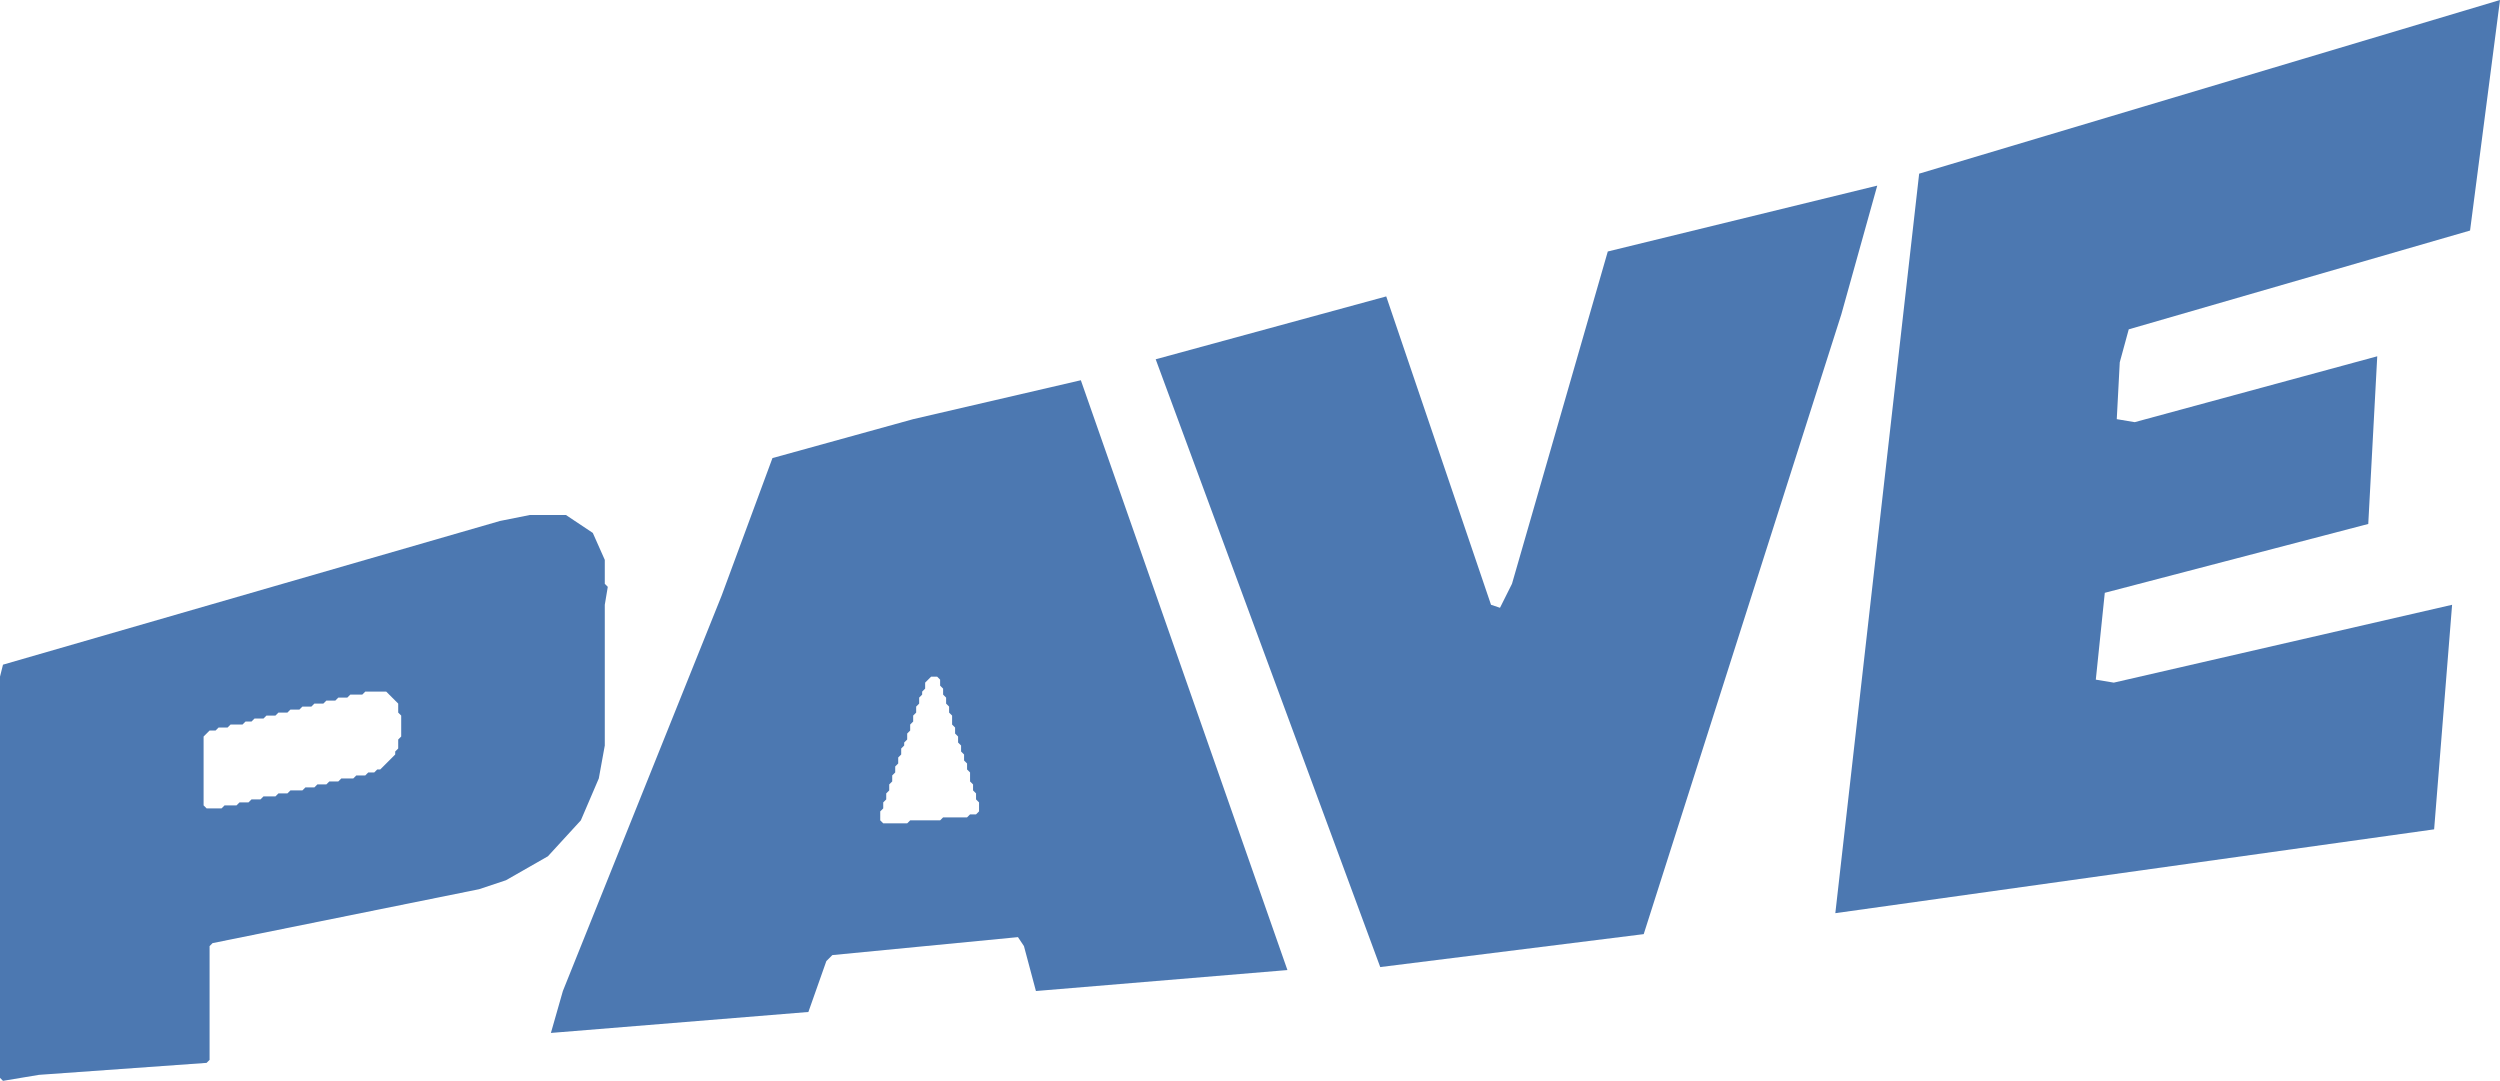
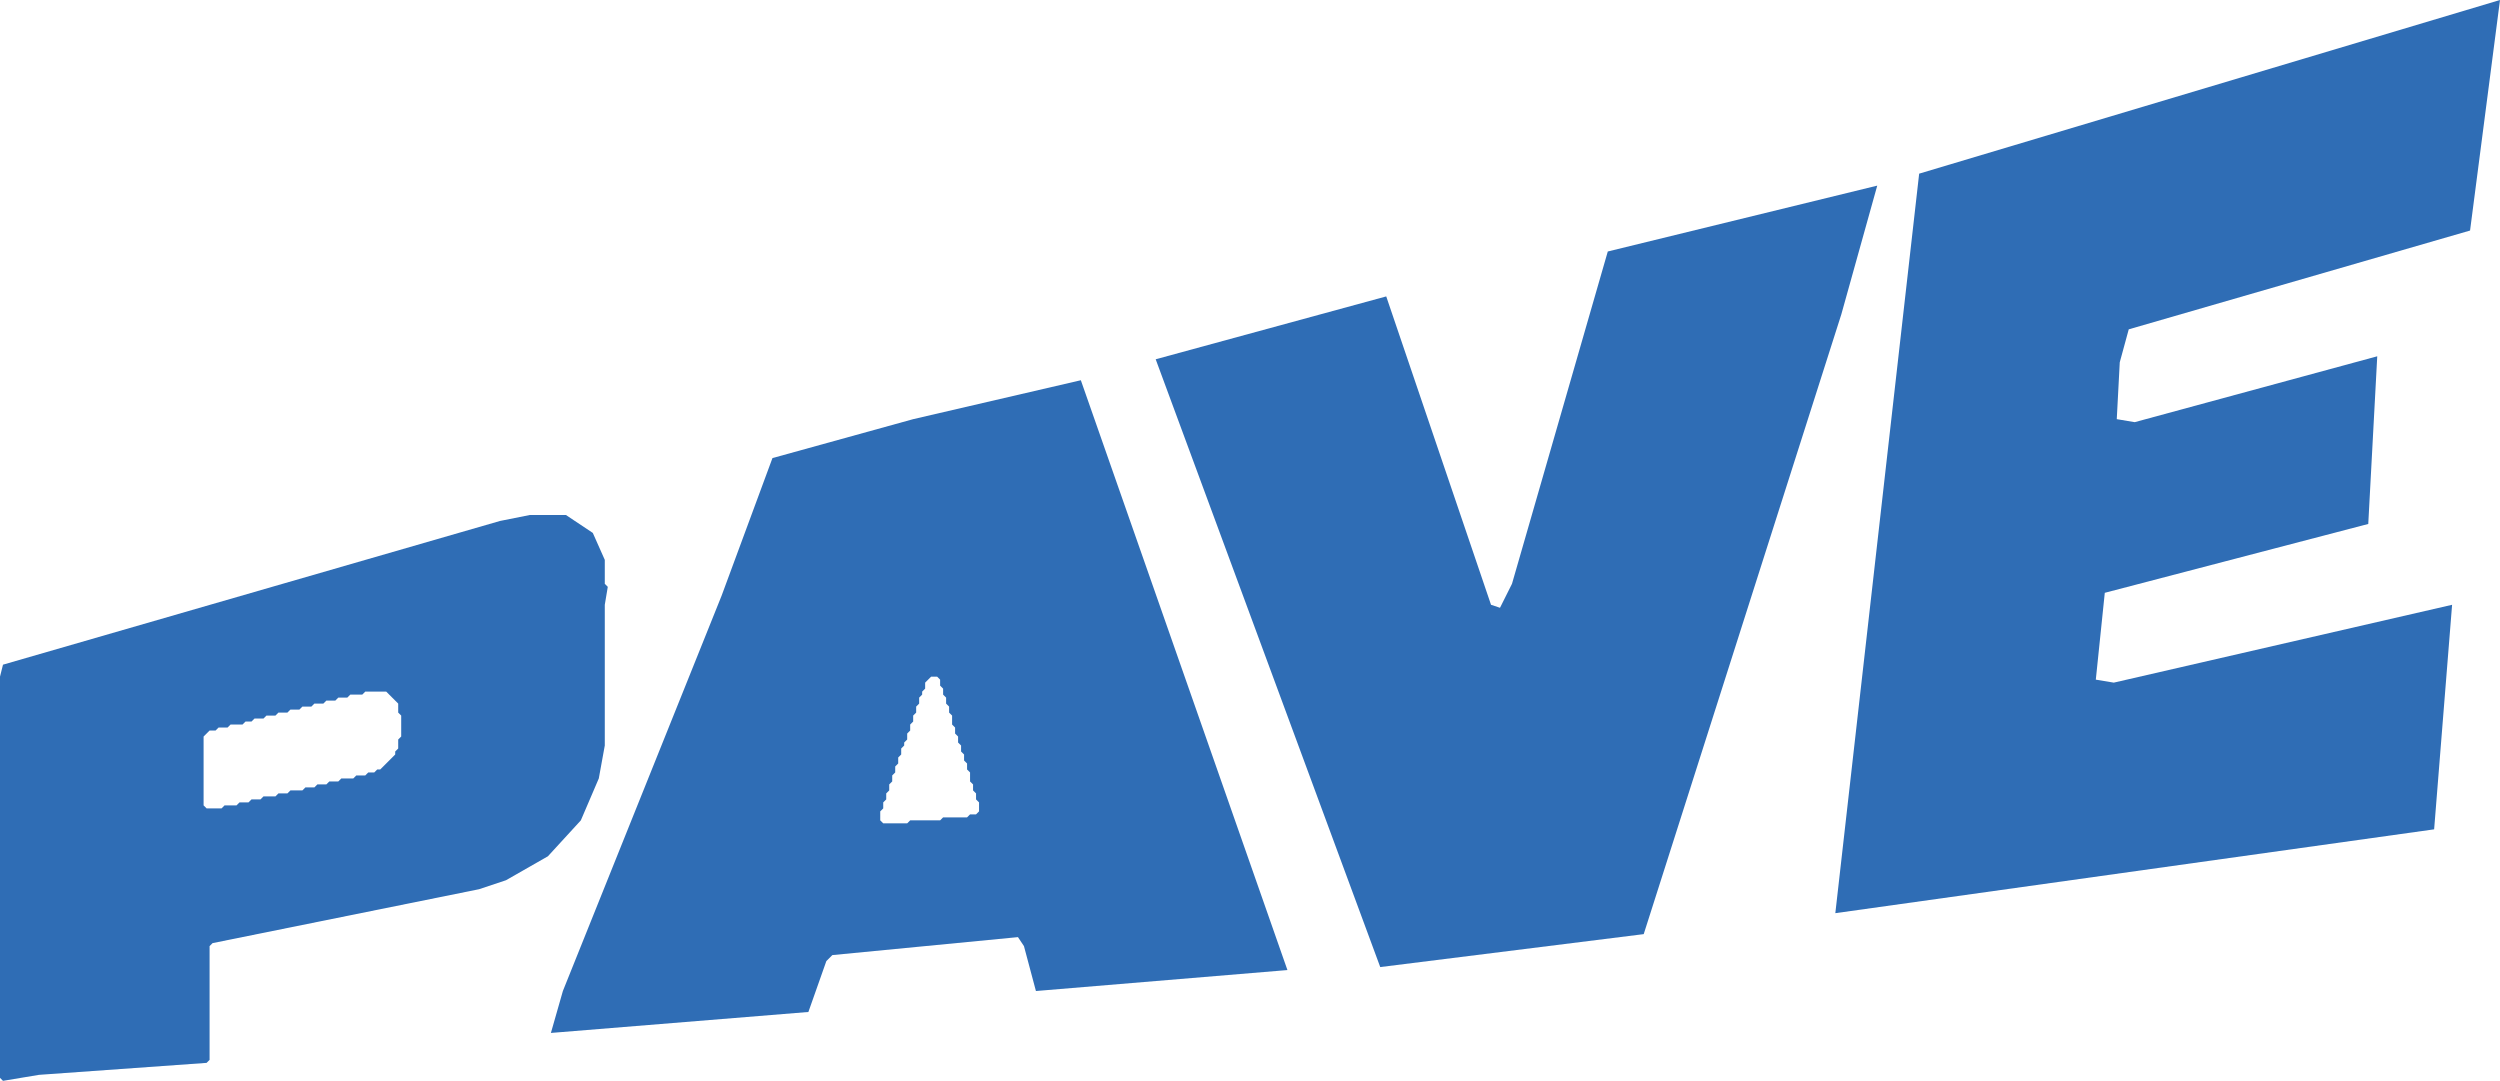
<svg xmlns="http://www.w3.org/2000/svg" width="835" height="361" viewBox="0 0 835 361" fill="none">
-   <path d="M198 178L189 172H177L167 174L1 222L0 226V360L1 361L13 359L69 355L70 354V316L71 315L160 297L169 294L183 286L194 274L200 260L202 249V202L203 196L202 195V187L198 178ZM133 235V238L134 239V246L133 247V250L132 251V252L127 257H126L125 258H123L122 259H119L118 260H114L113 261H110L109 262H106L105 263H102L101 264H97L96 265H93L92 266H88L87 267H84L83 268H80L79 269H75L74 270H69L68 269V246L70 244H72L73 243H76L77 242H81L82 241H84L85 240H88L89 239H92L93 238H96L97 237H100L101 236H104L105 235H108L109 234H112L113 233H116L117 232H121L122 231H129L133 235Z" fill-rule="evenodd" clip-rule="evenodd" fill="#4C78B1" />
-   <path d="M361 127L305 140L258 153L241 199L188 331L184 345L270 338L276 321L278 319L340 313L342 316L346 331L430 324L361 127ZM313 226L314 227V229L315 230V232L316 233V235L317 236V238L318 239V242L319 243V245L320 246V248L321 249V251L322 252V254L323 255V257L324 258V261L325 262V264L326 265V267L327 268V271L326 272H324L323 273H315L314 274H304L303 275H295L294 274V271L295 270V268L296 267V265L297 264V262L298 261V259L299 258V256L300 255V253L301 252V250L302 249V248L303 247V245L304 244V242L305 241V239L306 238V236L307 235V233L308 232V231L309 230V228L311 226H313Z" fill-rule="evenodd" clip-rule="evenodd" fill="#4C78B1" />
-   <path d="M627 62L537 84L505 195L501 203L498 202L463 99L386 120L461 323L549 312L615 105L627 62Z" fill-rule="evenodd" clip-rule="evenodd" fill="#4C78B1" />
-   <path d="M835 0L641 58L613 305L813 277L819 202L706 228L700 227L703 198L791 175L794 119L713 141L707 140L708 121L711 110L825 77L835 0Z" fill-rule="evenodd" clip-rule="evenodd" fill="#4C78B1" />
+   <path d="M198 178L189 172H177L167 174L1 222L0 226V360L1 361L13 359L69 355L70 354V316L71 315L160 297L169 294L183 286L194 274L200 260L202 249V202L203 196L202 195V187L198 178ZM133 235V238L134 239V246L133 247V250L132 251V252L127 257H126L125 258H123L122 259H119L118 260H114L113 261H110L109 262H106L105 263H102L101 264H97L96 265H93L92 266H88L87 267H84L83 268H80L79 269H75L74 270H69L68 269V246L70 244H72L73 243H76L77 242H81L82 241H84L85 240H88L89 239H92L93 238H96L97 237H100L101 236H104L105 235H108L109 234H112L113 233H116L117 232H121L122 231H129L133 235Z" fill-rule="evenodd" clip-rule="evenodd" fill="#2F6DB5" />
+   <path d="M361 127L305 140L258 153L241 199L188 331L184 345L270 338L276 321L278 319L340 313L342 316L346 331L430 324L361 127ZM313 226L314 227V229L315 230V232L316 233V235L317 236V238L318 239V242L319 243V245L320 246V248L321 249V251L322 252V254L323 255V257L324 258V261L325 262V264L326 265V267L327 268V271L326 272H324L323 273H315L314 274H304L303 275H295L294 274V271L295 270V268L296 267V265L297 264V262L298 261V259L299 258V256L300 255V253L301 252V250L302 249V248L303 247V245L304 244V242L305 241V239L306 238V236L307 235V233L308 232V231L309 230V228L311 226H313Z" fill-rule="evenodd" clip-rule="evenodd" fill="#2F6DB5" />
+   <path d="M627 62L537 84L505 195L501 203L498 202L463 99L386 120L461 323L549 312L615 105L627 62Z" fill-rule="evenodd" clip-rule="evenodd" fill="#2F6DB5" />
+   <path d="M835 0L641 58L613 305L813 277L819 202L706 228L700 227L703 198L791 175L794 119L713 141L707 140L708 121L711 110L825 77L835 0Z" fill-rule="evenodd" clip-rule="evenodd" fill="#2F6DB5" />
</svg>
